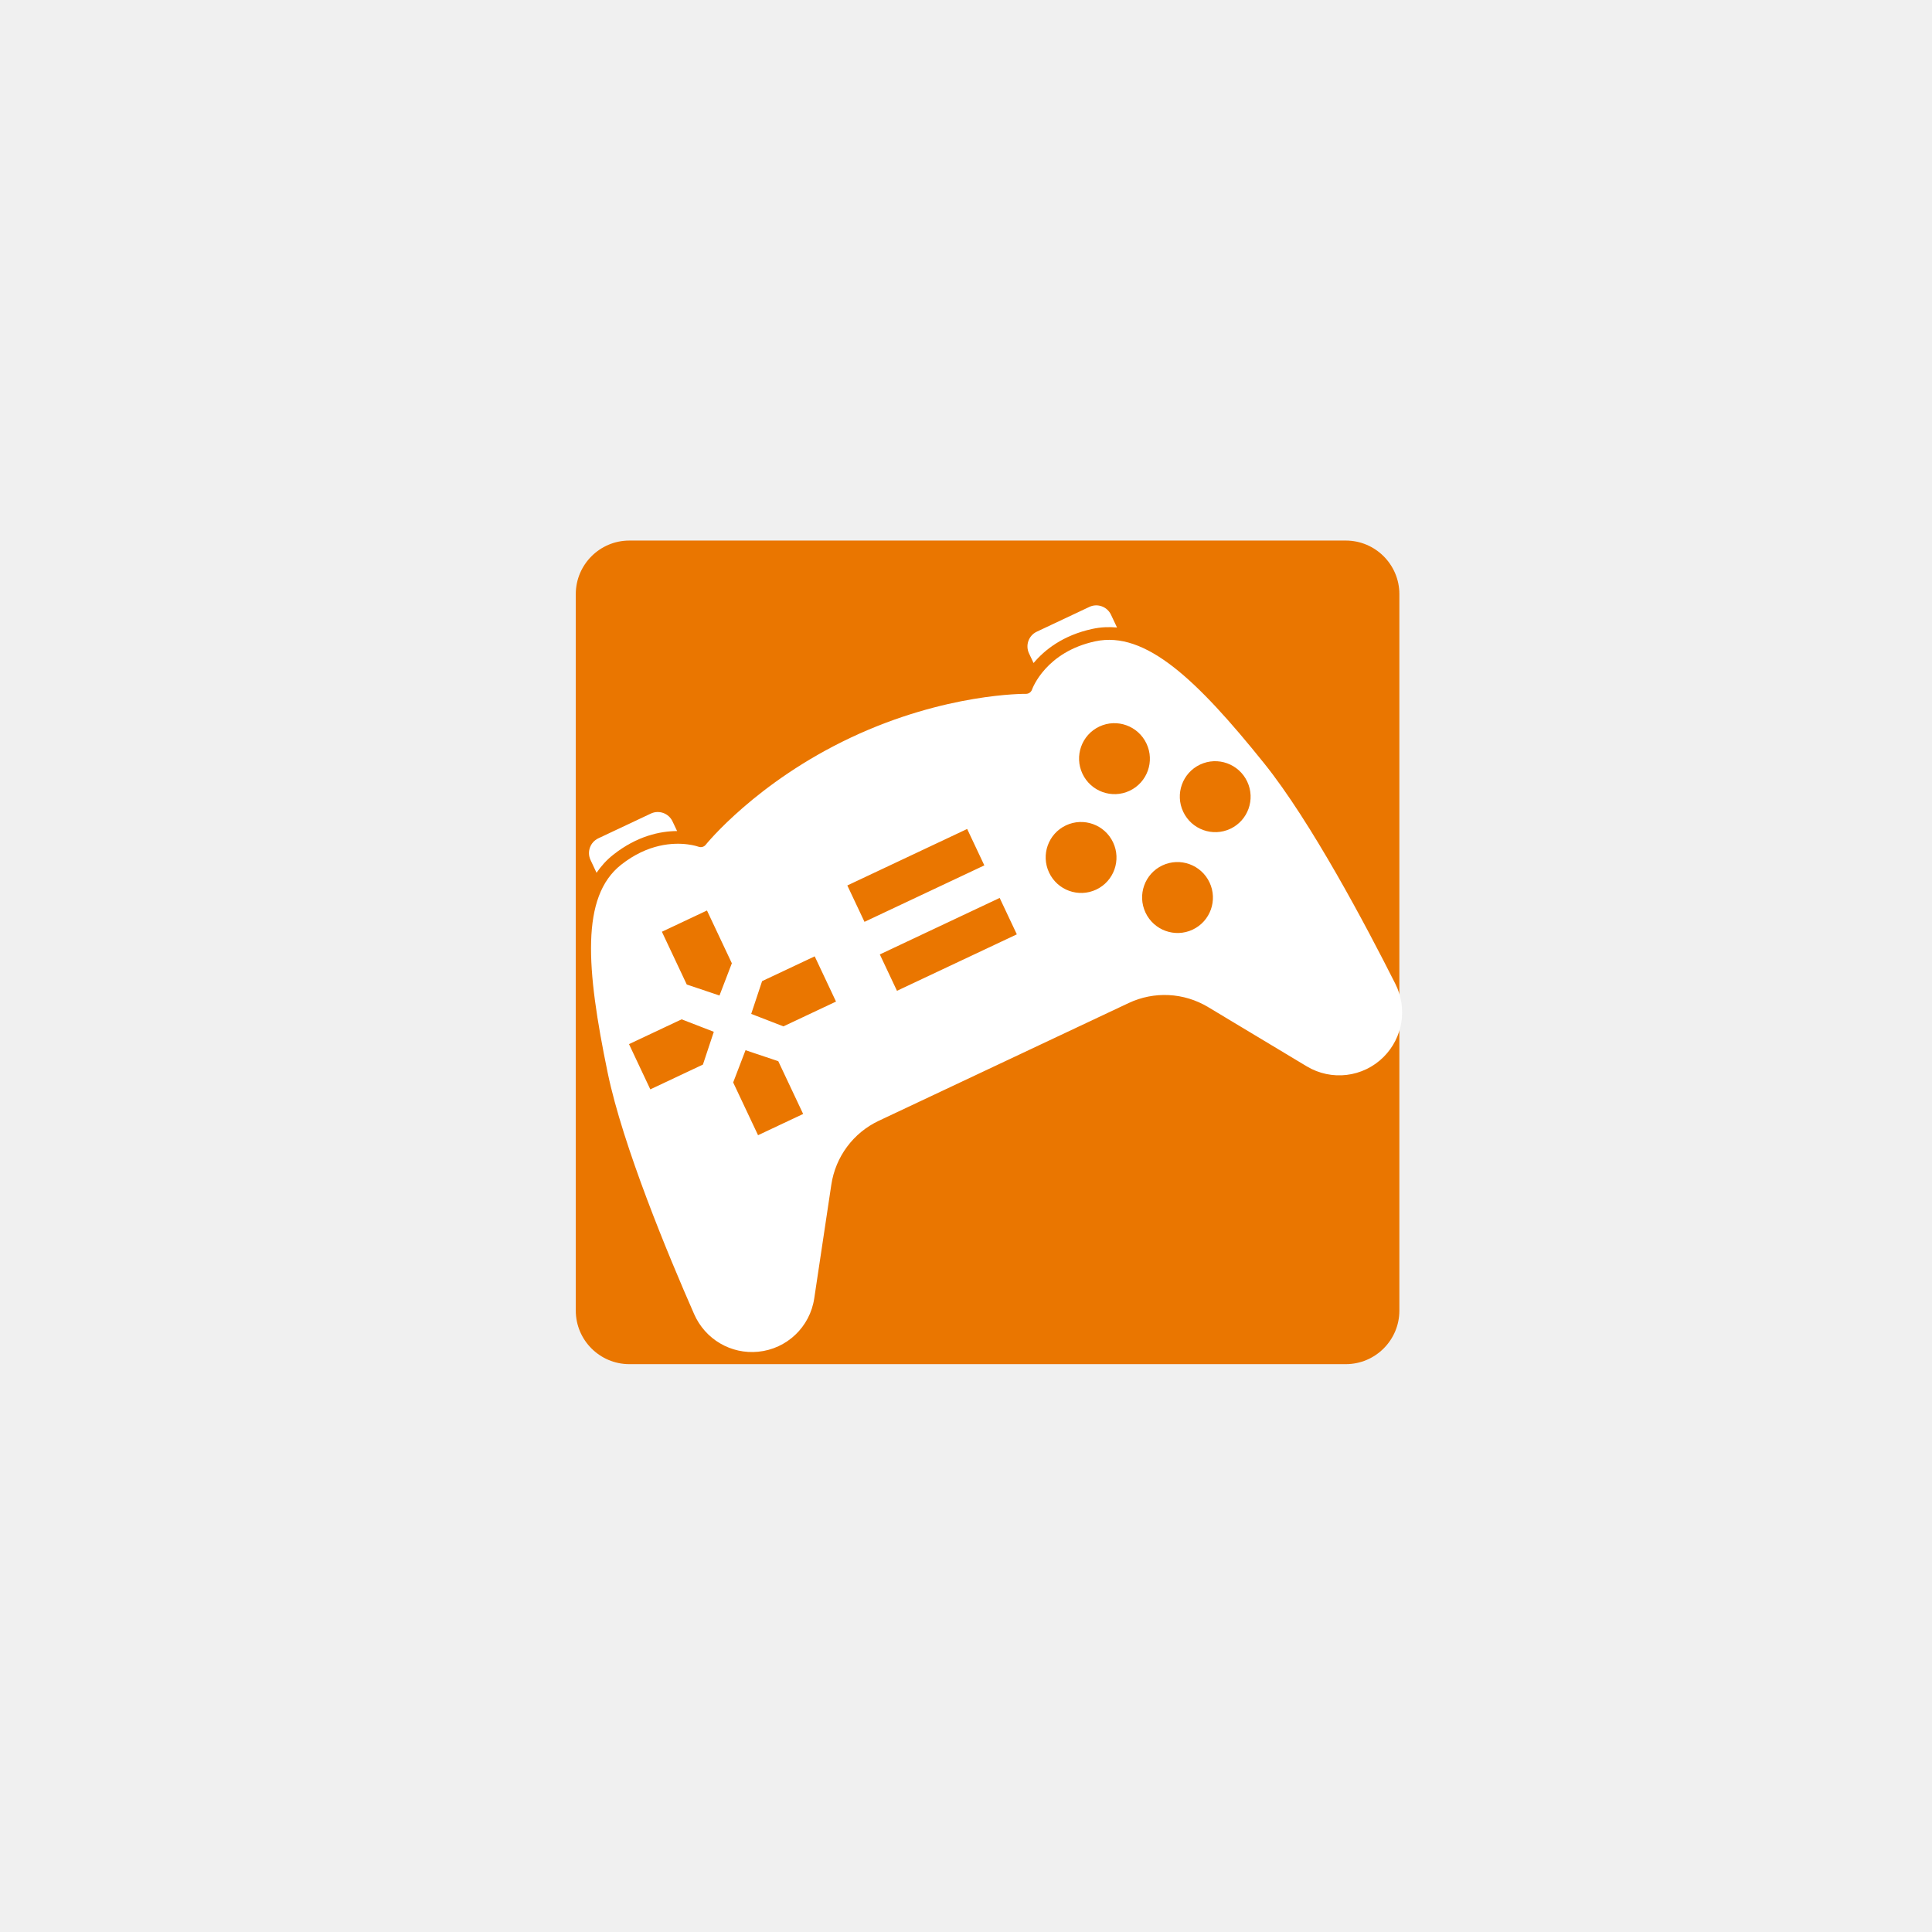
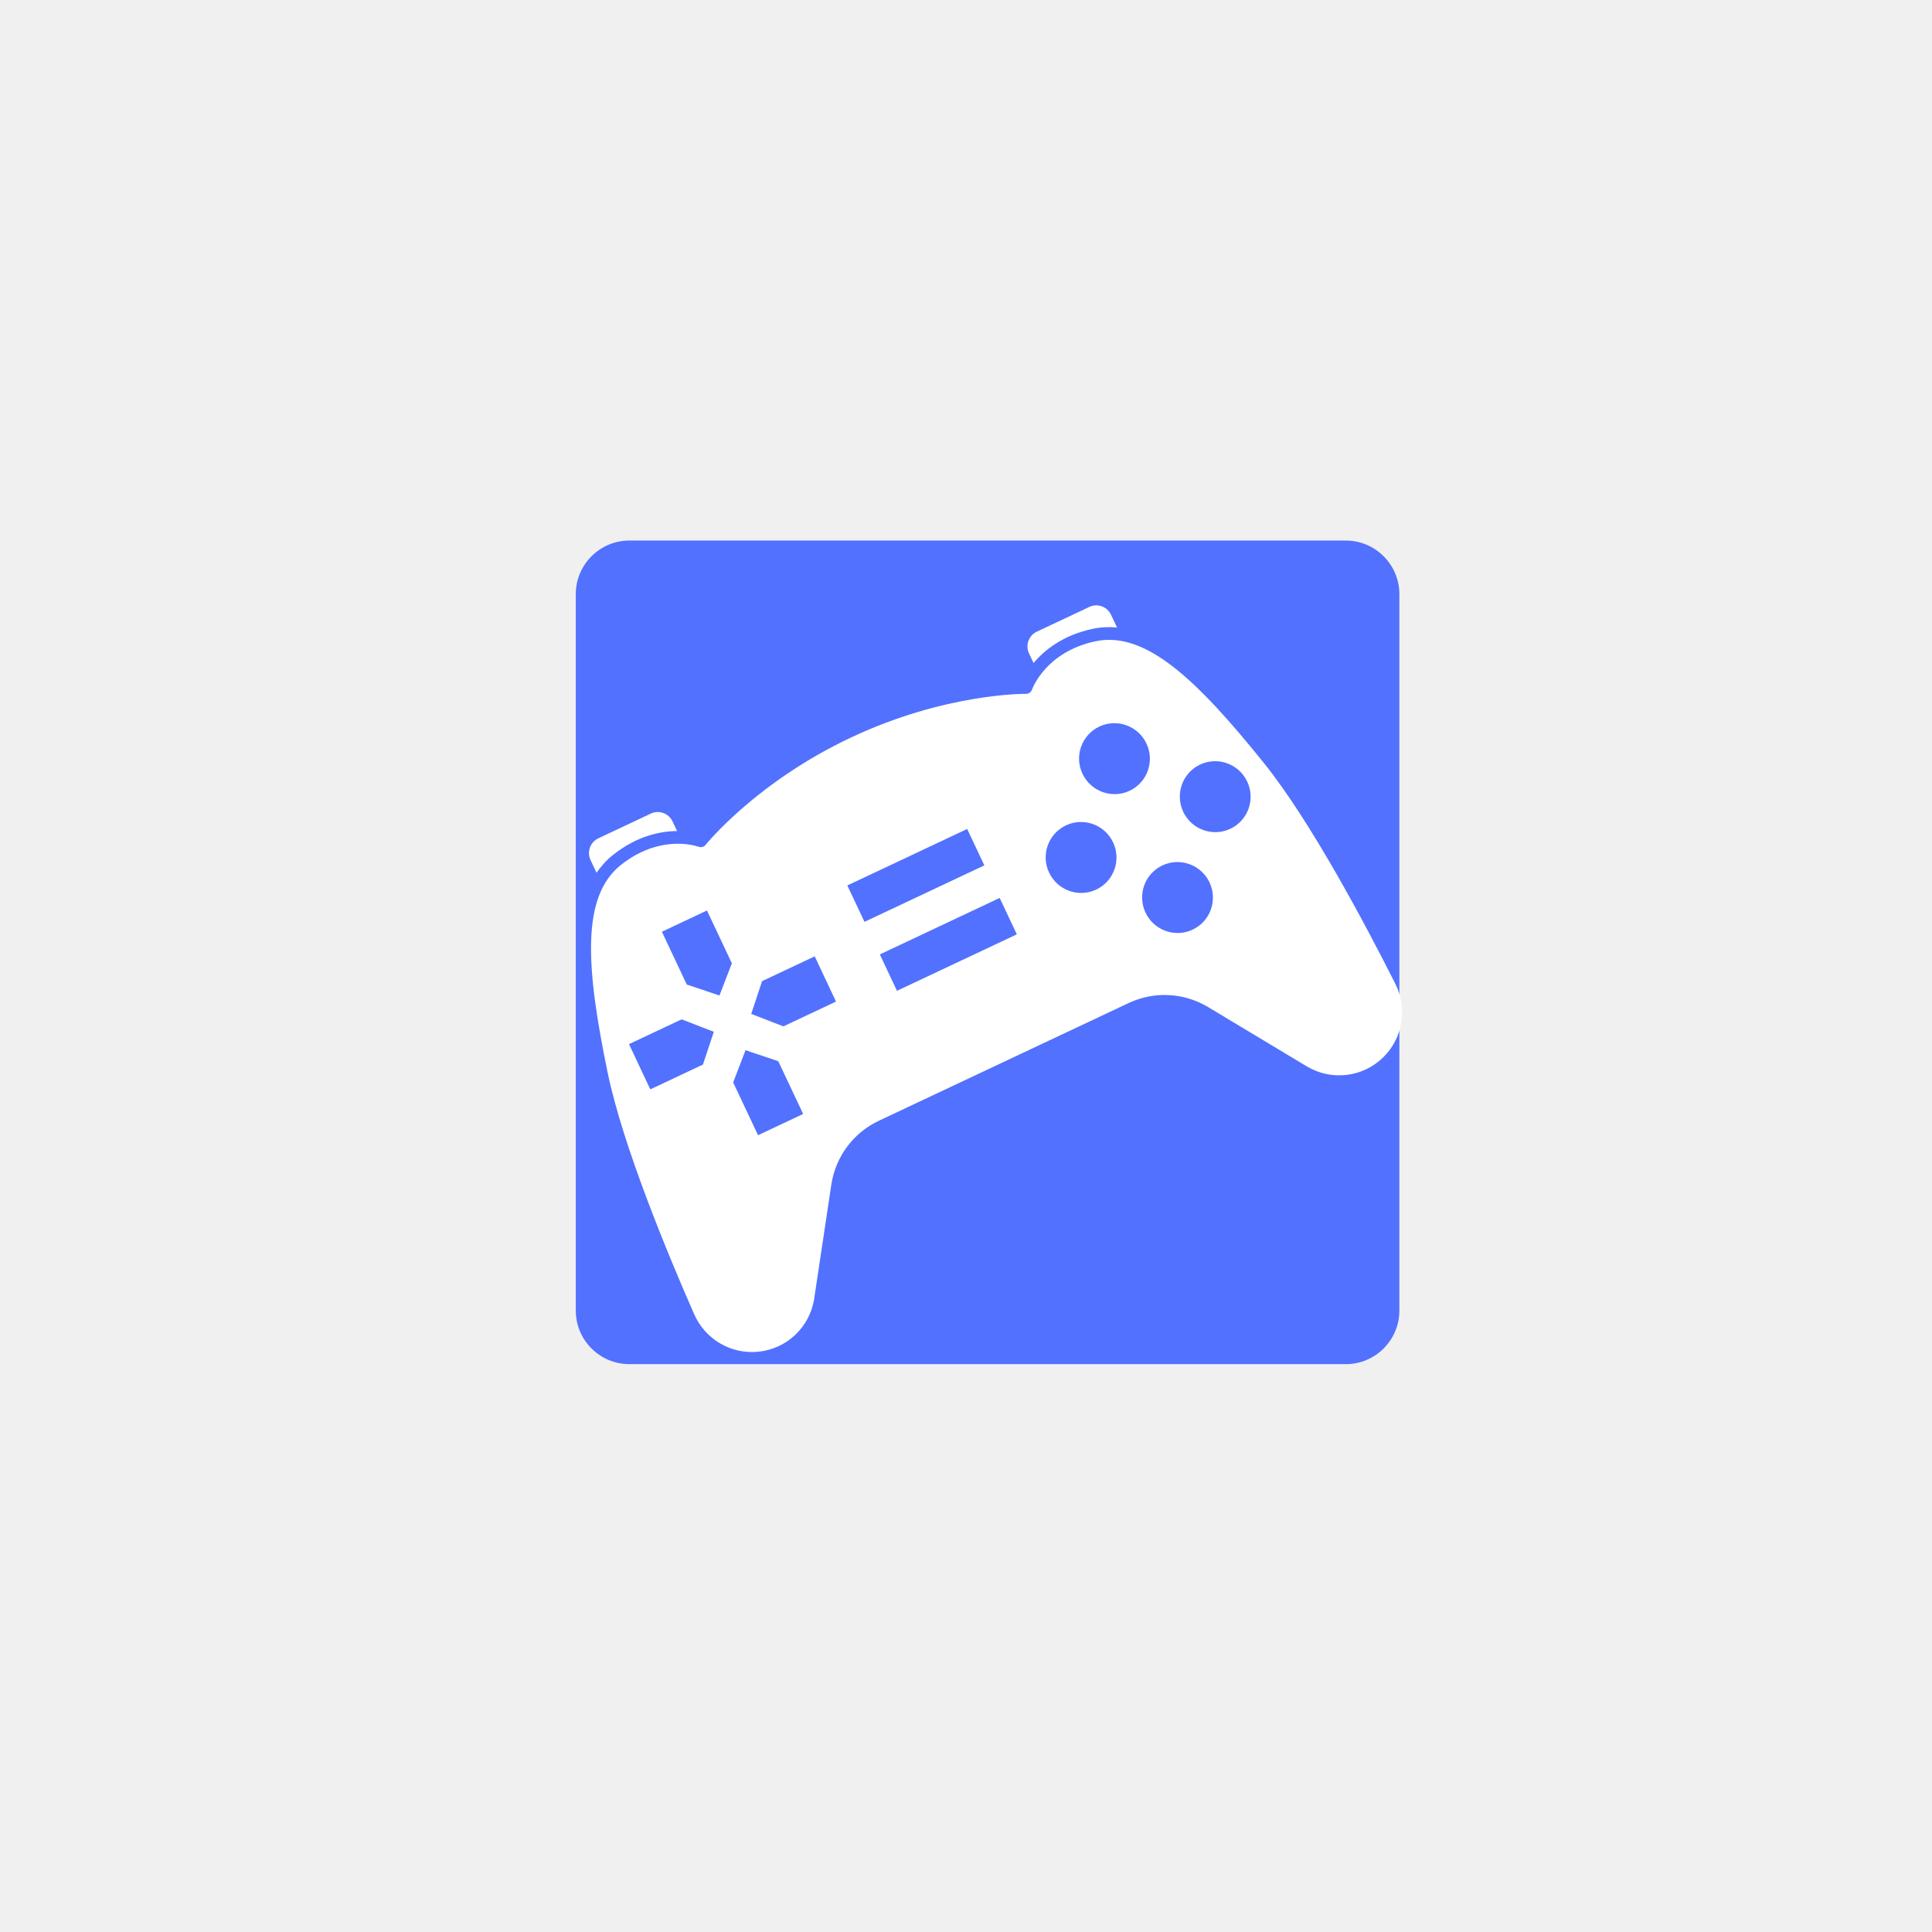
<svg xmlns="http://www.w3.org/2000/svg" width="500" zoomAndPan="magnify" viewBox="0 0 375 375" height="500" preserveAspectRatio="xMidYMid meet" version="1.0">
  <defs>
-     <clipPath id="9d82e544db">
+     <clipPath id="89c78ec807">
      <path d="M 111.758 104.922 L 271.934 104.922 L 271.934 265 L 111.758 265 Z M 111.758 104.922 " clip-rule="nonzero" />
    </clipPath>
-     <clipPath id="32e36ffda2">
+     <clipPath id="6c8604002b">
      <path d="M 261.223 264.781 L 122.152 264.781 C 116.426 264.781 111.758 260.117 111.758 254.387 L 111.758 115.32 C 111.758 109.59 116.426 104.922 122.152 104.922 L 261.223 104.922 C 266.949 104.922 271.617 109.59 271.617 115.32 L 271.617 254.387 C 271.617 260.117 266.949 264.781 261.223 264.781 " clip-rule="nonzero" />
    </clipPath>
-     <clipPath id="11b49c886d">
+     <clipPath id="8c90e2a4f7">
      <path d="M 114 157 L 132 157 L 132 170 L 114 170 Z M 114 157 " clip-rule="nonzero" />
    </clipPath>
-     <clipPath id="9ae3bcca7d">
+     <clipPath id="d3c60f6203">
      <path d="M 95.621 172.383 L 231.949 108.137 L 276.832 203.379 L 140.508 267.625 Z M 95.621 172.383 " clip-rule="nonzero" />
    </clipPath>
-     <clipPath id="58587e7a0d">
+     <clipPath id="848807f9df">
      <path d="M 95.621 172.383 L 231.949 108.137 L 276.832 203.379 L 140.508 267.625 Z M 95.621 172.383 " clip-rule="nonzero" />
    </clipPath>
-     <clipPath id="26533e5c5d">
+     <clipPath id="6bd3574cee">
      <path d="M 114 124 L 273 124 L 273 263 L 114 263 Z M 114 124 " clip-rule="nonzero" />
    </clipPath>
-     <clipPath id="7b6d74e6fd">
+     <clipPath id="e8429976ce">
      <path d="M 95.621 172.383 L 231.949 108.137 L 276.832 203.379 L 140.508 267.625 Z M 95.621 172.383 " clip-rule="nonzero" />
    </clipPath>
-     <clipPath id="b4e0ee8e80">
+     <clipPath id="1d2f0d42b6">
      <path d="M 95.621 172.383 L 231.949 108.137 L 276.832 203.379 L 140.508 267.625 Z M 95.621 172.383 " clip-rule="nonzero" />
    </clipPath>
-     <clipPath id="159227aaa3">
+     <clipPath id="3cecdc4e20">
      <path d="M 199 117 L 217 117 L 217 129 L 199 129 Z M 199 117 " clip-rule="nonzero" />
    </clipPath>
-     <clipPath id="56277fc7af">
+     <clipPath id="512576f503">
      <path d="M 95.621 172.383 L 231.949 108.137 L 276.832 203.379 L 140.508 267.625 Z M 95.621 172.383 " clip-rule="nonzero" />
    </clipPath>
-     <clipPath id="94f68334ba">
+     <clipPath id="88f934f828">
      <path d="M 95.621 172.383 L 231.949 108.137 L 276.832 203.379 L 140.508 267.625 Z M 95.621 172.383 " clip-rule="nonzero" />
    </clipPath>
  </defs>
-   <g clip-path="url(#9d82e544db)">
-     <g clip-path="url(#32e36ffda2)">
-       <path fill="#ea7600" d="M 111.758 104.922 L 271.934 104.922 L 271.934 265.102 L 111.758 265.102 Z M 111.758 104.922 " fill-opacity="1" fill-rule="nonzero" />
+   <g clip-path="url(#89c78ec807)">
+     <g clip-path="url(#6c8604002b)">
+       <path fill="#5271ff" d="M 111.758 104.922 L 271.934 104.922 L 271.934 265.102 L 111.758 265.102 Z M 111.758 104.922 " fill-opacity="1" fill-rule="nonzero" />
    </g>
  </g>
-   <g clip-path="url(#11b49c886d)">
-     <g clip-path="url(#9ae3bcca7d)">
-       <g clip-path="url(#58587e7a0d)">
+   <g clip-path="url(#8c90e2a4f7)">
+     <g clip-path="url(#d3c60f6203)">
+       <g clip-path="url(#848807f9df)">
        <path fill="#ffffff" d="M 131.422 161.305 L 130.535 159.43 C 129.793 157.852 127.91 157.172 126.336 157.91 L 116.125 162.723 C 114.555 163.465 113.879 165.352 114.625 166.93 L 115.789 169.406 C 116.68 168.105 117.73 166.934 119.008 165.922 C 123.66 162.238 128.156 161.328 131.422 161.305 Z M 131.422 161.305 " fill-opacity="1" fill-rule="nonzero" />
      </g>
    </g>
  </g>
-   <g clip-path="url(#26533e5c5d)">
-     <g clip-path="url(#7b6d74e6fd)">
-       <g clip-path="url(#b4e0ee8e80)">
+   <g clip-path="url(#6bd3574cee)">
+     <g clip-path="url(#e8429976ce)">
+       <g clip-path="url(#1d2f0d42b6)">
        <path fill="#ffffff" d="M 245.359 148.148 C 232.367 131.988 222.355 122.391 212.602 124.477 C 203.023 126.531 200.418 133.559 200.312 133.855 C 200.133 134.352 199.656 134.688 199.129 134.676 C 198.973 134.676 183.531 134.504 165.152 143.164 C 146.777 151.824 137.078 163.844 136.98 163.965 C 136.652 164.383 136.09 164.535 135.59 164.352 C 135.5 164.32 134.723 164.051 133.473 163.891 C 130.762 163.543 125.793 163.703 120.539 167.863 C 112.719 174.059 113.75 187.891 117.945 208.195 C 120.891 222.453 129.727 243.688 134.734 255.074 C 136.879 259.957 141.871 262.891 147.16 262.371 C 152.73 261.828 157.211 257.57 158.043 252.02 L 161.359 229.945 C 162.176 224.52 165.617 219.879 170.574 217.543 L 219.066 194.691 C 224.023 192.355 229.793 192.648 234.5 195.477 L 253.633 206.973 C 258.441 209.863 264.574 209.121 268.547 205.164 C 272.309 201.418 273.227 195.699 270.824 190.938 C 265.23 179.828 254.48 159.496 245.359 148.148 Z M 128.473 180.852 L 137.223 176.727 L 142.051 186.969 L 139.652 193.227 L 133.301 191.094 Z M 136.438 206.633 L 126.227 211.445 L 124.156 207.055 L 122.09 202.664 L 132.301 197.852 L 138.551 200.27 Z M 155.891 216.219 L 151.512 218.281 L 147.137 220.344 L 142.309 210.102 L 144.707 203.844 L 151.062 205.977 Z M 160.203 190.016 L 162.27 194.406 L 152.059 199.219 L 145.809 196.797 L 147.922 190.438 L 158.133 185.625 Z M 197.367 181.355 L 174.102 192.316 L 170.773 185.254 L 194.035 174.289 Z M 191.059 167.969 L 167.797 178.93 L 164.465 171.867 L 187.727 160.902 Z M 212.773 172.668 C 209.344 174.285 205.246 172.805 203.625 169.363 C 202.004 165.922 203.469 161.82 206.902 160.203 C 210.332 158.586 214.43 160.066 216.051 163.508 C 217.672 166.949 216.207 171.051 212.773 172.668 Z M 231.492 180.441 C 228.062 182.059 223.965 180.578 222.344 177.137 C 220.719 173.695 222.188 169.594 225.617 167.977 C 229.051 166.359 233.145 167.84 234.77 171.281 C 236.391 174.723 234.926 178.824 231.492 180.441 Z M 219.258 153.488 C 215.824 155.105 211.73 153.625 210.105 150.184 C 208.484 146.742 209.949 142.641 213.383 141.023 C 216.812 139.406 220.91 140.887 222.531 144.328 C 224.156 147.77 222.688 151.871 219.258 153.488 Z M 238.809 160.867 C 235.379 162.484 231.281 161.004 229.66 157.562 C 228.039 154.121 229.504 150.02 232.934 148.402 C 236.367 146.785 240.465 148.266 242.086 151.707 C 243.707 155.148 242.238 159.25 238.809 160.867 Z M 238.809 160.867 " fill-opacity="1" fill-rule="nonzero" />
      </g>
    </g>
  </g>
-   <g clip-path="url(#159227aaa3)">
-     <g clip-path="url(#56277fc7af)">
-       <g clip-path="url(#94f68334ba)">
+   <g clip-path="url(#3cecdc4e20)">
+     <g clip-path="url(#512576f503)">
+       <g clip-path="url(#88f934f828)">
        <path fill="#ffffff" d="M 212.078 122.059 C 213.672 121.719 215.246 121.652 216.812 121.797 L 215.645 119.32 C 214.902 117.742 213.02 117.059 211.445 117.801 L 201.234 122.613 C 199.66 123.355 198.988 125.242 199.73 126.82 L 200.617 128.695 C 202.715 126.191 206.277 123.301 212.078 122.059 Z M 212.078 122.059 " fill-opacity="1" fill-rule="nonzero" />
      </g>
    </g>
  </g>
</svg>
